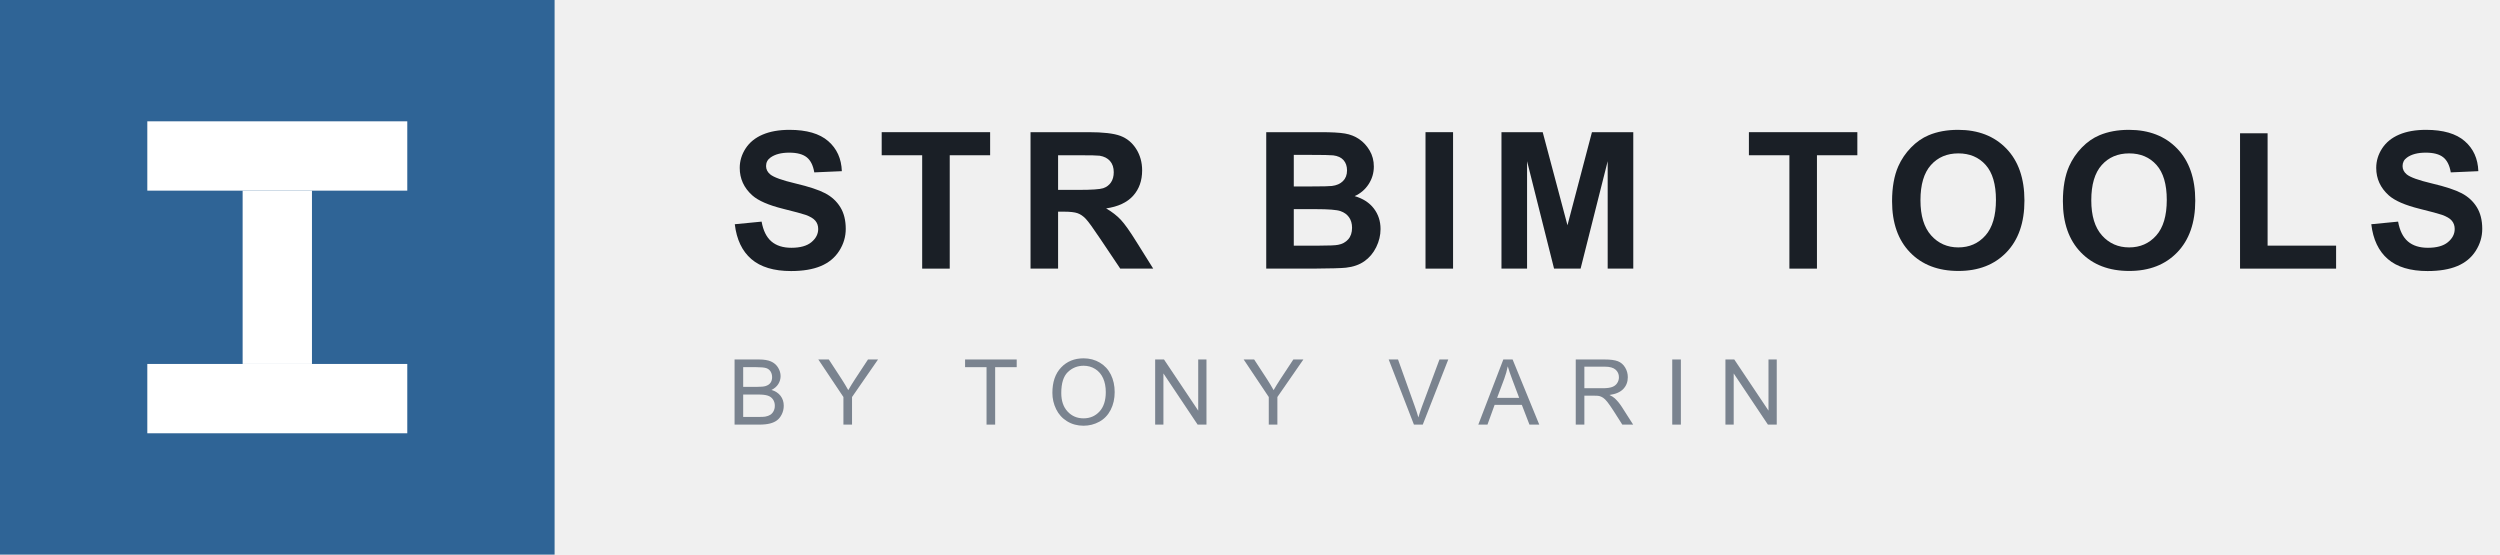
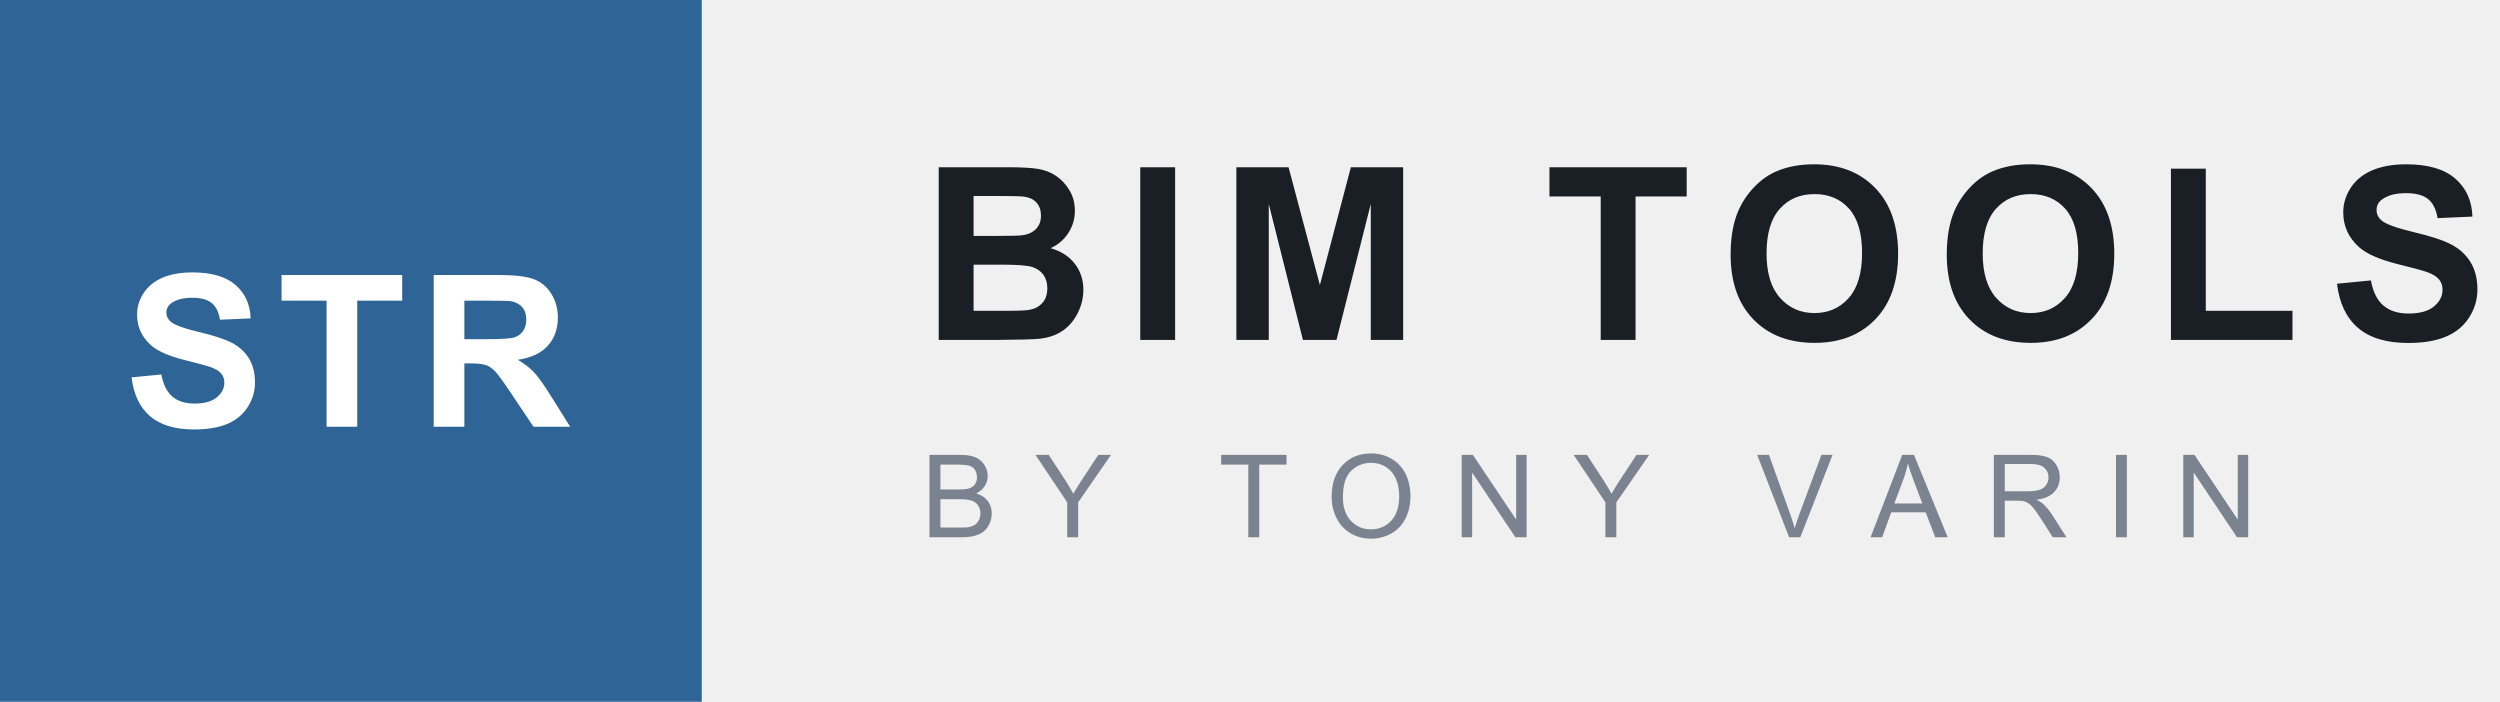
- <svg xmlns="http://www.w3.org/2000/svg" viewBox="0 0 288.5 64" width="288.5" height="64" role="img" aria-label="STR BIM Tools by Tony Varin">
+ <svg xmlns="http://www.w3.org/2000/svg" viewBox="0 0 228 64" width="228" height="64" role="img" aria-label="STR BIM Tools by Tony Varin">
  <rect width="64" height="64" fill="#2F6496" />
-   <rect x="17" y="14" width="30" height="8" fill="#FFFFFF" />
-   <rect x="28" y="22" width="8" height="20" fill="#FFFFFF" />
-   <rect x="17" y="42" width="30" height="8" fill="#FFFFFF" />
-   <g fill="#1A1F26">
-     <path transform="translate(84.000 31) scale(0.010742 -0.010742)" d="M74 477 362 505Q388 360 467.5 292.0Q547 224 682 224Q825 224 897.5 284.5Q970 345 970 426Q970 478 939.5 514.5Q909 551 833 578Q781 596 596 642Q358 701 262 787Q127 908 127 1082Q127 1194 190.5 1291.5Q254 1389 373.5 1440.0Q493 1491 662 1491Q938 1491 1077.5 1370.0Q1217 1249 1224 1047L928 1034Q909 1147 846.5 1196.5Q784 1246 659 1246Q530 1246 457 1193Q410 1159 410 1102Q410 1050 454 1013Q510 966 726.0 915.0Q942 864 1045.5 809.5Q1149 755 1207.5 660.5Q1266 566 1266 427Q1266 301 1196.0 191.0Q1126 81 998.0 27.5Q870 -26 679 -26Q401 -26 252.0 102.5Q103 231 74 477Z" />
-     <path transform="translate(101.274 31) scale(0.010742 -0.010742)" d="M479 0V1218H44V1466H1209V1218H775V0Z" />
-     <path transform="translate(117.312 31) scale(0.010742 -0.010742)" d="M150 0V1466H773Q1008 1466 1114.5 1426.5Q1221 1387 1285.0 1286.0Q1349 1185 1349 1055Q1349 890 1252.0 782.5Q1155 675 962 647Q1058 591 1120.5 524.0Q1183 457 1289 286L1468 0H1114L900 319Q786 490 744.0 534.5Q702 579 655.0 595.5Q608 612 506 612H446V0ZM446 846H665Q878 846 931.0 864.0Q984 882 1014.0 926.0Q1044 970 1044 1036Q1044 1110 1004.5 1155.5Q965 1201 893 1213Q857 1218 677 1218H446Z" />
-     <path transform="translate(144.512 31) scale(0.010742 -0.010742)" d="M150 1466H736Q910 1466 995.5 1451.5Q1081 1437 1148.5 1391.0Q1216 1345 1261.0 1268.5Q1306 1192 1306 1097Q1306 994 1250.5 908.0Q1195 822 1100 779Q1234 740 1306.0 646.0Q1378 552 1378 425Q1378 325 1331.5 230.5Q1285 136 1204.5 79.5Q1124 23 1006 10Q932 2 649 0H150ZM446 1222V883H640Q813 883 855 888Q931 897 974.5 940.5Q1018 984 1018 1055Q1018 1123 980.5 1165.5Q943 1208 869 1217Q825 1222 616 1222ZM446 639V247H720Q880 247 923 256Q989 268 1030.5 314.5Q1072 361 1072 439Q1072 505 1040.0 551.0Q1008 597 947.5 618.0Q887 639 685 639Z" />
-     <path transform="translate(163.000 31) scale(0.010742 -0.010742)" d="M140 0V1466H436V0Z" />
-     <path transform="translate(171.712 31) scale(0.010742 -0.010742)" d="M145 0V1466H588L854 466L1117 1466H1561V0H1286V1154L995 0H710L420 1154V0Z" />
-     <path transform="translate(201.351 31) scale(0.010742 -0.010742)" d="M479 0V1218H44V1466H1209V1218H775V0Z" />
-     <path transform="translate(217.389 31) scale(0.010742 -0.010742)" d="M89 724Q89 948 156 1100Q206 1212 292.5 1301.0Q379 1390 482 1433Q619 1491 798 1491Q1122 1491 1316.5 1290.0Q1511 1089 1511 731Q1511 376 1318.0 175.5Q1125 -25 802 -25Q475 -25 282.0 174.5Q89 374 89 724ZM394 734Q394 485 509.0 356.5Q624 228 801 228Q978 228 1091.5 355.5Q1205 483 1205 738Q1205 990 1094.5 1114.0Q984 1238 801 1238Q618 1238 506.0 1112.5Q394 987 394 734Z" />
-     <path transform="translate(237.102 31) scale(0.010742 -0.010742)" d="M89 724Q89 948 156 1100Q206 1212 292.5 1301.0Q379 1390 482 1433Q619 1491 798 1491Q1122 1491 1316.5 1290.0Q1511 1089 1511 731Q1511 376 1318.0 175.5Q1125 -25 802 -25Q475 -25 282.0 174.5Q89 374 89 724ZM394 734Q394 485 509.0 356.5Q624 228 801 228Q978 228 1091.5 355.5Q1205 483 1205 738Q1205 990 1094.5 1114.0Q984 1238 801 1238Q618 1238 506.0 1112.5Q394 987 394 734Z" />
-     <path transform="translate(256.814 31) scale(0.010742 -0.010742)" d="M157 0V1454H453V247H1189V0Z" />
-     <path transform="translate(272.852 31) scale(0.010742 -0.010742)" d="M74 477 362 505Q388 360 467.5 292.0Q547 224 682 224Q825 224 897.5 284.5Q970 345 970 426Q970 478 939.5 514.5Q909 551 833 578Q781 596 596 642Q358 701 262 787Q127 908 127 1082Q127 1194 190.5 1291.5Q254 1389 373.5 1440.0Q493 1491 662 1491Q938 1491 1077.5 1370.0Q1217 1249 1224 1047L928 1034Q909 1147 846.5 1196.5Q784 1246 659 1246Q530 1246 457 1193Q410 1159 410 1102Q410 1050 454 1013Q510 966 726.0 915.0Q942 864 1045.5 809.5Q1149 755 1207.5 660.5Q1266 566 1266 427Q1266 301 1196.0 191.0Q1126 81 998.0 27.5Q870 -26 679 -26Q401 -26 252.0 102.5Q103 231 74 477Z" />
-   </g>
-   <g fill="#7A838F">
-     <path transform="translate(84.000 49) scale(0.005127 -0.005127)" d="M150 0V1466H700Q868 1466 969.5 1421.5Q1071 1377 1128.5 1284.5Q1186 1192 1186 1091Q1186 997 1135.0 914.0Q1084 831 981 780Q1114 741 1185.5 647.0Q1257 553 1257 425Q1257 322 1213.5 233.5Q1170 145 1106.0 97.0Q1042 49 945.5 24.5Q849 0 709 0ZM344 850H661Q790 850 846 867Q920 889 957.5 940.0Q995 991 995 1068Q995 1141 960.0 1196.5Q925 1252 860.0 1272.5Q795 1293 637 1293H344ZM344 173H709Q803 173 841 180Q908 192 953.0 220.0Q998 248 1027.0 301.5Q1056 355 1056 425Q1056 507 1014.0 567.5Q972 628 897.5 652.5Q823 677 683 677H344Z" />
-     <path transform="translate(94.403 49) scale(0.005127 -0.005127)" d="M571 0V621L6 1466H242L531 1024Q611 900 680 776Q746 891 840 1035L1124 1466H1350L765 621V0Z" />
-     <path transform="translate(111.124 49) scale(0.005127 -0.005127)" d="M531 0V1293H48V1466H1210V1293H725V0Z" />
-     <path transform="translate(120.938 49) scale(0.005127 -0.005127)" d="M99 714Q99 1079 295.0 1285.5Q491 1492 801 1492Q1004 1492 1167.0 1395.0Q1330 1298 1415.5 1124.5Q1501 951 1501 731Q1501 508 1411.0 332.0Q1321 156 1156.0 65.5Q991 -25 800 -25Q593 -25 430.0 75.0Q267 175 183.0 348.0Q99 521 99 714ZM299 711Q299 446 441.5 293.5Q584 141 799 141Q1018 141 1159.5 295.0Q1301 449 1301 732Q1301 911 1240.5 1044.5Q1180 1178 1063.5 1251.5Q947 1325 802 1325Q596 1325 447.5 1183.5Q299 1042 299 711Z" />
-     <path transform="translate(132.505 49) scale(0.005127 -0.005127)" d="M156 0V1466H355L1125 315V1466H1311V0H1112L342 1152V0Z" />
-     <path transform="translate(143.488 49) scale(0.005127 -0.005127)" d="M571 0V621L6 1466H242L531 1024Q611 900 680 776Q746 891 840 1035L1124 1466H1350L765 621V0Z" />
-     <path transform="translate(160.209 49) scale(0.005127 -0.005127)" d="M577 0 9 1466H219L600 401Q646 273 677 161Q711 281 756 401L1152 1466H1350L776 0Z" />
-     <path transform="translate(170.612 49) scale(0.005127 -0.005127)" d="M-3 0 560 1466H769L1369 0H1148L977 444H364L203 0ZM420 602H917L764 1008Q694 1193 660 1312Q632 1171 581 1032Z" />
-     <path transform="translate(181.015 49) scale(0.005127 -0.005127)" d="M161 0V1466H811Q1007 1466 1109.0 1426.5Q1211 1387 1272.0 1287.0Q1333 1187 1333 1066Q1333 910 1232.0 803.0Q1131 696 920 667Q997 630 1037 594Q1122 516 1198 399L1453 0H1209L1015 305Q930 437 875.0 507.0Q820 577 776.5 605.0Q733 633 688 644Q655 651 580 651H355V0ZM355 819H772Q905 819 980.0 846.5Q1055 874 1094.0 934.5Q1133 995 1133 1066Q1133 1170 1057.5 1237.0Q982 1304 819 1304H355Z" />
-     <path transform="translate(191.998 49) scale(0.005127 -0.005127)" d="M191 0V1466H385V0Z" />
-     <path transform="translate(198.315 49) scale(0.005127 -0.005127)" d="M156 0V1466H355L1125 315V1466H1311V0H1112L342 1152V0Z" />
-   </g>
+   <path fill="#FFFFFF" d="M12 34.417 14.719 34.153Q14.965 35.522 15.716 36.164Q16.466 36.806 17.741 36.806Q19.091 36.806 19.776 36.235Q20.46 35.664 20.46 34.899Q20.46 34.408 20.172 34.063Q19.884 33.718 19.167 33.464Q18.676 33.294 16.929 32.859Q14.682 32.302 13.775 31.49Q12.5 30.348 12.5 28.705Q12.5 27.647 13.1 26.727Q13.7 25.806 14.828 25.324Q15.956 24.843 17.552 24.843Q20.158 24.843 21.475 25.985Q22.792 27.128 22.859 29.035L20.064 29.158Q19.884 28.091 19.294 27.624Q18.704 27.156 17.524 27.156Q16.306 27.156 15.616 27.657Q15.173 27.978 15.173 28.516Q15.173 29.007 15.588 29.356Q16.117 29.8 18.156 30.282Q20.196 30.763 21.173 31.278Q22.15 31.792 22.703 32.685Q23.255 33.577 23.255 34.889Q23.255 36.079 22.594 37.118Q21.933 38.156 20.725 38.662Q19.516 39.167 17.713 39.167Q15.088 39.167 13.681 37.953Q12.274 36.74 12 34.417ZM29.786 38.921V27.421H25.678V25.079H36.679V27.421H32.581V38.921ZM39.555 38.921V25.079H45.438Q47.657 25.079 48.662 25.452Q49.668 25.825 50.272 26.778Q50.876 27.732 50.876 28.96Q50.876 30.518 49.96 31.533Q49.045 32.548 47.222 32.812Q48.129 33.341 48.719 33.973Q49.309 34.606 50.31 36.221L52.0 38.921H48.657L46.637 35.909Q45.56 34.294 45.164 33.874Q44.767 33.454 44.323 33.298Q43.88 33.143 42.917 33.143H42.35V38.921ZM42.35 30.933H44.418Q46.429 30.933 46.93 30.763Q47.43 30.593 47.713 30.178Q47.996 29.762 47.996 29.139Q47.996 28.44 47.624 28.011Q47.251 27.581 46.571 27.468Q46.231 27.421 44.531 27.421H42.35Z" />
+   <path fill="#1A1F26" d="M85.611 15.252H91.906Q93.775 15.252 94.694 15.408Q95.612 15.563 96.337 16.058Q97.062 16.552 97.546 17.374Q98.029 18.195 98.029 19.216Q98.029 20.322 97.433 21.246Q96.837 22.17 95.816 22.632Q97.256 23.051 98.029 24.061Q98.803 25.07 98.803 26.435Q98.803 27.509 98.303 28.524Q97.804 29.539 96.939 30.146Q96.074 30.753 94.807 30.893Q94.012 30.979 90.972 31.0H85.611ZM88.791 17.873V21.515H90.875Q92.733 21.515 93.185 21.461Q94.001 21.364 94.468 20.897Q94.936 20.43 94.936 19.667Q94.936 18.937 94.533 18.48Q94.13 18.023 93.335 17.927Q92.862 17.873 90.617 17.873ZM88.791 24.136V28.347H91.734Q93.453 28.347 93.915 28.25Q94.624 28.121 95.07 27.622Q95.516 27.122 95.516 26.284Q95.516 25.575 95.172 25.081Q94.828 24.587 94.178 24.361Q93.528 24.136 91.358 24.136ZM103.992 31.0V15.252H107.171V31.0ZM112.758 31.0V15.252H117.516L120.374 25.994L123.199 15.252H127.969V31.0H125.014V18.604L121.888 31.0H118.827L115.712 18.604V31.0ZM145.984 31.0V17.916H141.311V15.252H153.826V17.916H149.164V31.0ZM157.833 23.223Q157.833 20.816 158.553 19.184Q159.09 17.98 160.019 17.024Q160.948 16.068 162.055 15.606Q163.526 14.983 165.449 14.983Q168.93 14.983 171.019 17.143Q173.108 19.302 173.108 23.147Q173.108 26.961 171.035 29.115Q168.962 31.269 165.492 31.269Q161.979 31.269 159.906 29.125Q157.833 26.982 157.833 23.223ZM161.109 23.115Q161.109 25.79 162.345 27.17Q163.58 28.551 165.481 28.551Q167.383 28.551 168.602 27.181Q169.821 25.812 169.821 23.072Q169.821 20.365 168.634 19.033Q167.447 17.701 165.481 17.701Q163.516 17.701 162.312 19.049Q161.109 20.397 161.109 23.115ZM177.545 23.223Q177.545 20.816 178.265 19.184Q178.802 17.98 179.731 17.024Q180.661 16.068 181.767 15.606Q183.239 14.983 185.162 14.983Q188.642 14.983 190.731 17.143Q192.821 19.302 192.821 23.147Q192.821 26.961 190.747 29.115Q188.674 31.269 185.204 31.269Q181.692 31.269 179.619 29.125Q177.545 26.982 177.545 23.223ZM180.822 23.115Q180.822 25.79 182.057 27.17Q183.292 28.551 185.194 28.551Q187.095 28.551 188.314 27.181Q189.534 25.812 189.534 23.072Q189.534 20.365 188.347 19.033Q187.16 17.701 185.194 17.701Q183.228 17.701 182.025 19.049Q180.822 20.397 180.822 23.115ZM197.988 31.0V15.381H201.168V28.347H209.074V31.0ZM213.135 25.876 216.229 25.575Q216.508 27.133 217.362 27.863Q218.216 28.594 219.666 28.594Q221.202 28.594 221.981 27.944Q222.76 27.294 222.76 26.424Q222.76 25.865 222.432 25.473Q222.105 25.081 221.288 24.791Q220.73 24.598 218.742 24.104Q216.186 23.47 215.154 22.546Q213.704 21.246 213.704 19.377Q213.704 18.174 214.386 17.126Q215.069 16.079 216.352 15.531Q217.636 14.983 219.451 14.983Q222.416 14.983 223.915 16.283Q225.413 17.583 225.488 19.753L222.309 19.893Q222.105 18.679 221.433 18.147Q220.762 17.615 219.419 17.615Q218.033 17.615 217.249 18.185Q216.744 18.55 216.744 19.162Q216.744 19.721 217.217 20.118Q217.819 20.623 220.139 21.171Q222.459 21.719 223.571 22.304Q224.683 22.89 225.311 23.905Q225.94 24.92 225.94 26.413Q225.94 27.767 225.188 28.948Q224.436 30.13 223.061 30.705Q221.686 31.279 219.634 31.279Q216.648 31.279 215.047 29.899Q213.446 28.519 213.135 25.876Z" />
+   <path fill="#7A838F" d="M84.769 49.0V41.484H87.589Q88.45 41.484 88.971 41.712Q89.491 41.94 89.786 42.414Q90.081 42.889 90.081 43.406Q90.081 43.888 89.819 44.314Q89.558 44.74 89.03 45.001Q89.711 45.201 90.078 45.683Q90.445 46.165 90.445 46.821Q90.445 47.349 90.222 47.803Q89.999 48.257 89.67 48.503Q89.342 48.749 88.848 48.874Q88.353 49.0 87.635 49.0ZM85.764 44.642H87.389Q88.05 44.642 88.337 44.555Q88.717 44.442 88.909 44.181Q89.101 43.919 89.101 43.524Q89.101 43.15 88.922 42.866Q88.742 42.581 88.409 42.476Q88.076 42.371 87.266 42.371H85.764ZM85.764 48.113H87.635Q88.117 48.113 88.312 48.077Q88.655 48.016 88.886 47.872Q89.117 47.729 89.265 47.454Q89.414 47.18 89.414 46.821Q89.414 46.401 89.199 46.09Q88.983 45.78 88.601 45.655Q88.219 45.529 87.502 45.529H85.764ZM97.331 49.0V45.816L94.434 41.484H95.644L97.126 43.75Q97.536 44.386 97.89 45.021Q98.228 44.432 98.71 43.694L100.166 41.484H101.325L98.326 45.816V49.0ZM113.846 49.0V42.371H111.37V41.484H117.328V42.371H114.841V49.0ZM121.445 45.339Q121.445 43.468 122.45 42.409Q123.455 41.351 125.045 41.351Q126.085 41.351 126.921 41.848Q127.757 42.345 128.195 43.235Q128.633 44.124 128.633 45.252Q128.633 46.396 128.172 47.298Q127.711 48.2 126.865 48.664Q126.019 49.128 125.039 49.128Q123.978 49.128 123.142 48.615Q122.307 48.103 121.876 47.216Q121.445 46.329 121.445 45.339ZM122.471 45.355Q122.471 46.713 123.201 47.495Q123.932 48.277 125.034 48.277Q126.157 48.277 126.883 47.488Q127.608 46.698 127.608 45.247Q127.608 44.329 127.298 43.645Q126.988 42.96 126.39 42.584Q125.793 42.207 125.05 42.207Q123.994 42.207 123.232 42.932Q122.471 43.658 122.471 45.355ZM133.305 49.0V41.484H134.325L138.273 47.385V41.484H139.227V49.0H138.206L134.259 43.094V49.0ZM146.415 49.0V45.816L143.519 41.484H144.729L146.21 43.75Q146.62 44.386 146.974 45.021Q147.313 44.432 147.795 43.694L149.251 41.484H150.409L147.41 45.816V49.0ZM163.167 49.0 160.255 41.484H161.331L163.285 46.944Q163.521 47.6 163.679 48.175Q163.854 47.559 164.085 46.944L166.115 41.484H167.13L164.187 49.0ZM170.597 49.0 173.483 41.484H174.555L177.631 49.0H176.498L175.621 46.724H172.478L171.653 49.0ZM172.765 45.914H175.313L174.529 43.832Q174.17 42.884 173.996 42.273Q173.852 42.996 173.591 43.709ZM181.841 49.0V41.484H185.173Q186.178 41.484 186.701 41.686Q187.224 41.889 187.537 42.402Q187.85 42.914 187.85 43.535Q187.85 44.334 187.332 44.883Q186.814 45.432 185.732 45.58Q186.127 45.77 186.332 45.955Q186.768 46.354 187.157 46.954L188.465 49.0H187.214L186.219 47.436Q185.783 46.76 185.501 46.401Q185.219 46.042 184.996 45.898Q184.773 45.755 184.543 45.698Q184.374 45.662 183.989 45.662H182.835V49.0ZM182.835 44.801H184.973Q185.655 44.801 186.04 44.66Q186.424 44.519 186.624 44.209Q186.824 43.899 186.824 43.535Q186.824 43.001 186.437 42.658Q186.05 42.314 185.214 42.314H182.835ZM192.977 49.0V41.484H193.972V49.0ZM199.115 49.0V41.484H200.135L204.083 47.385V41.484H205.037V49.0H204.017L200.069 43.094V49.0Z" />
</svg>
